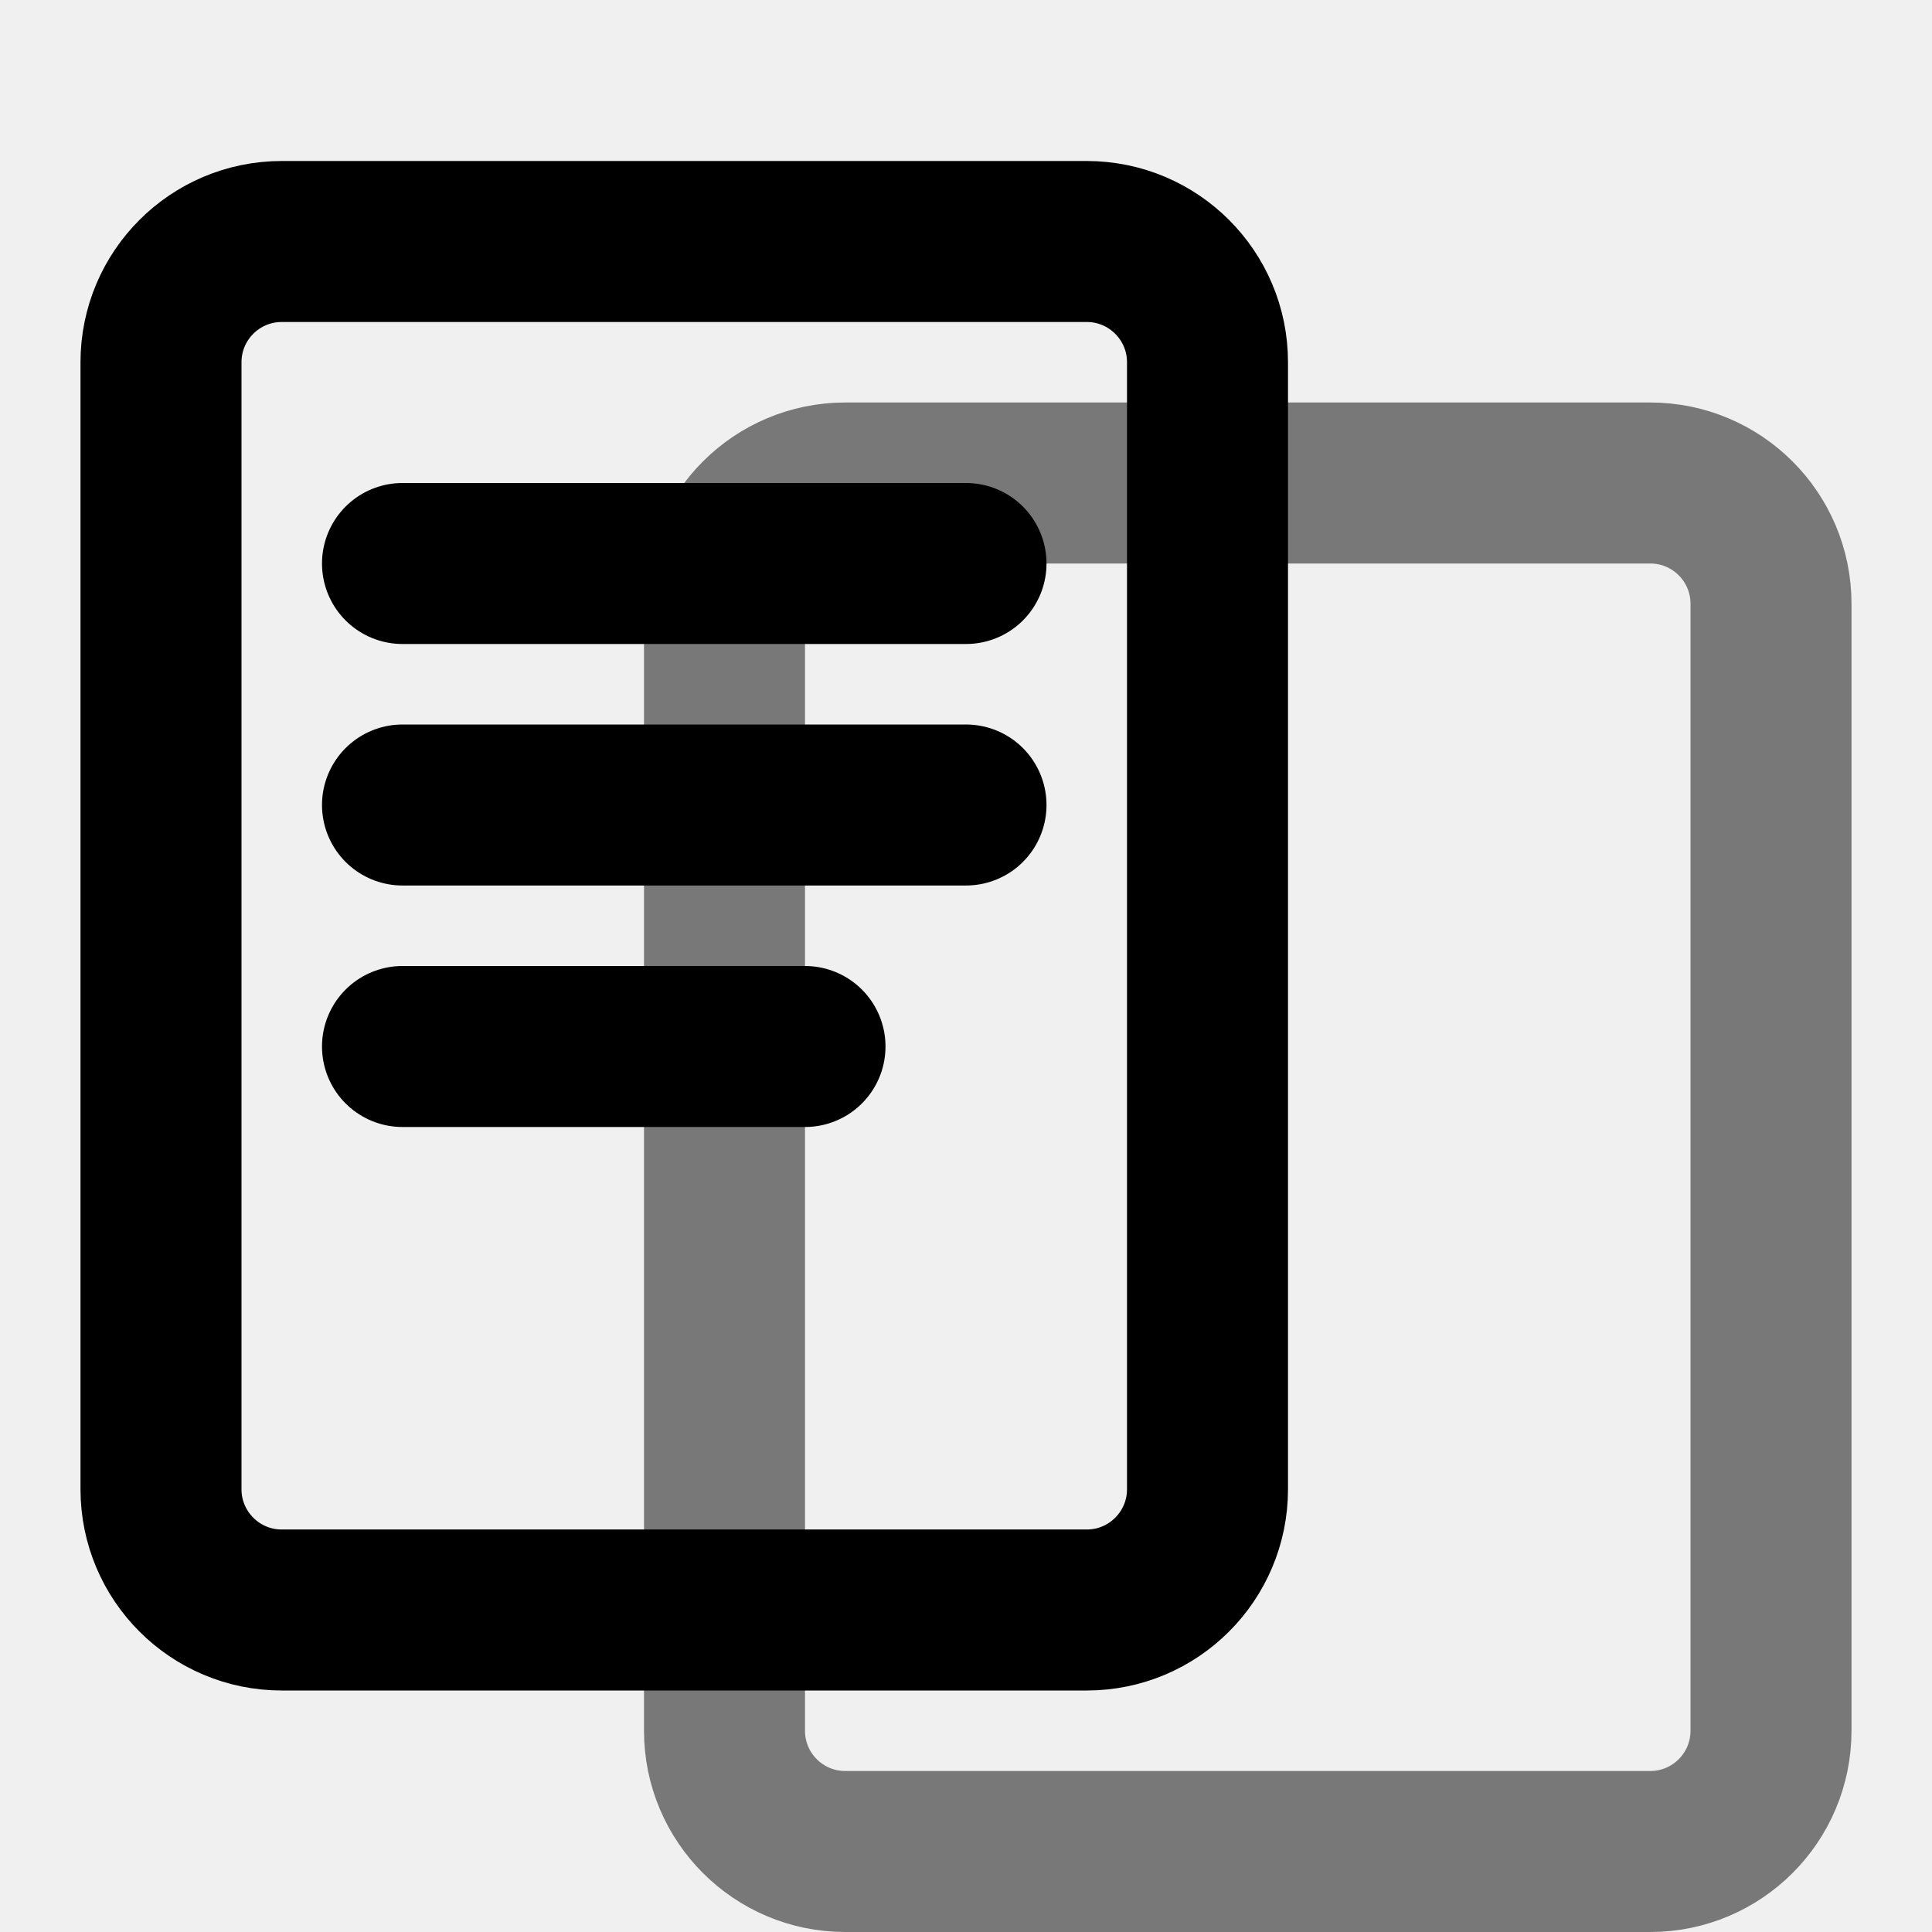
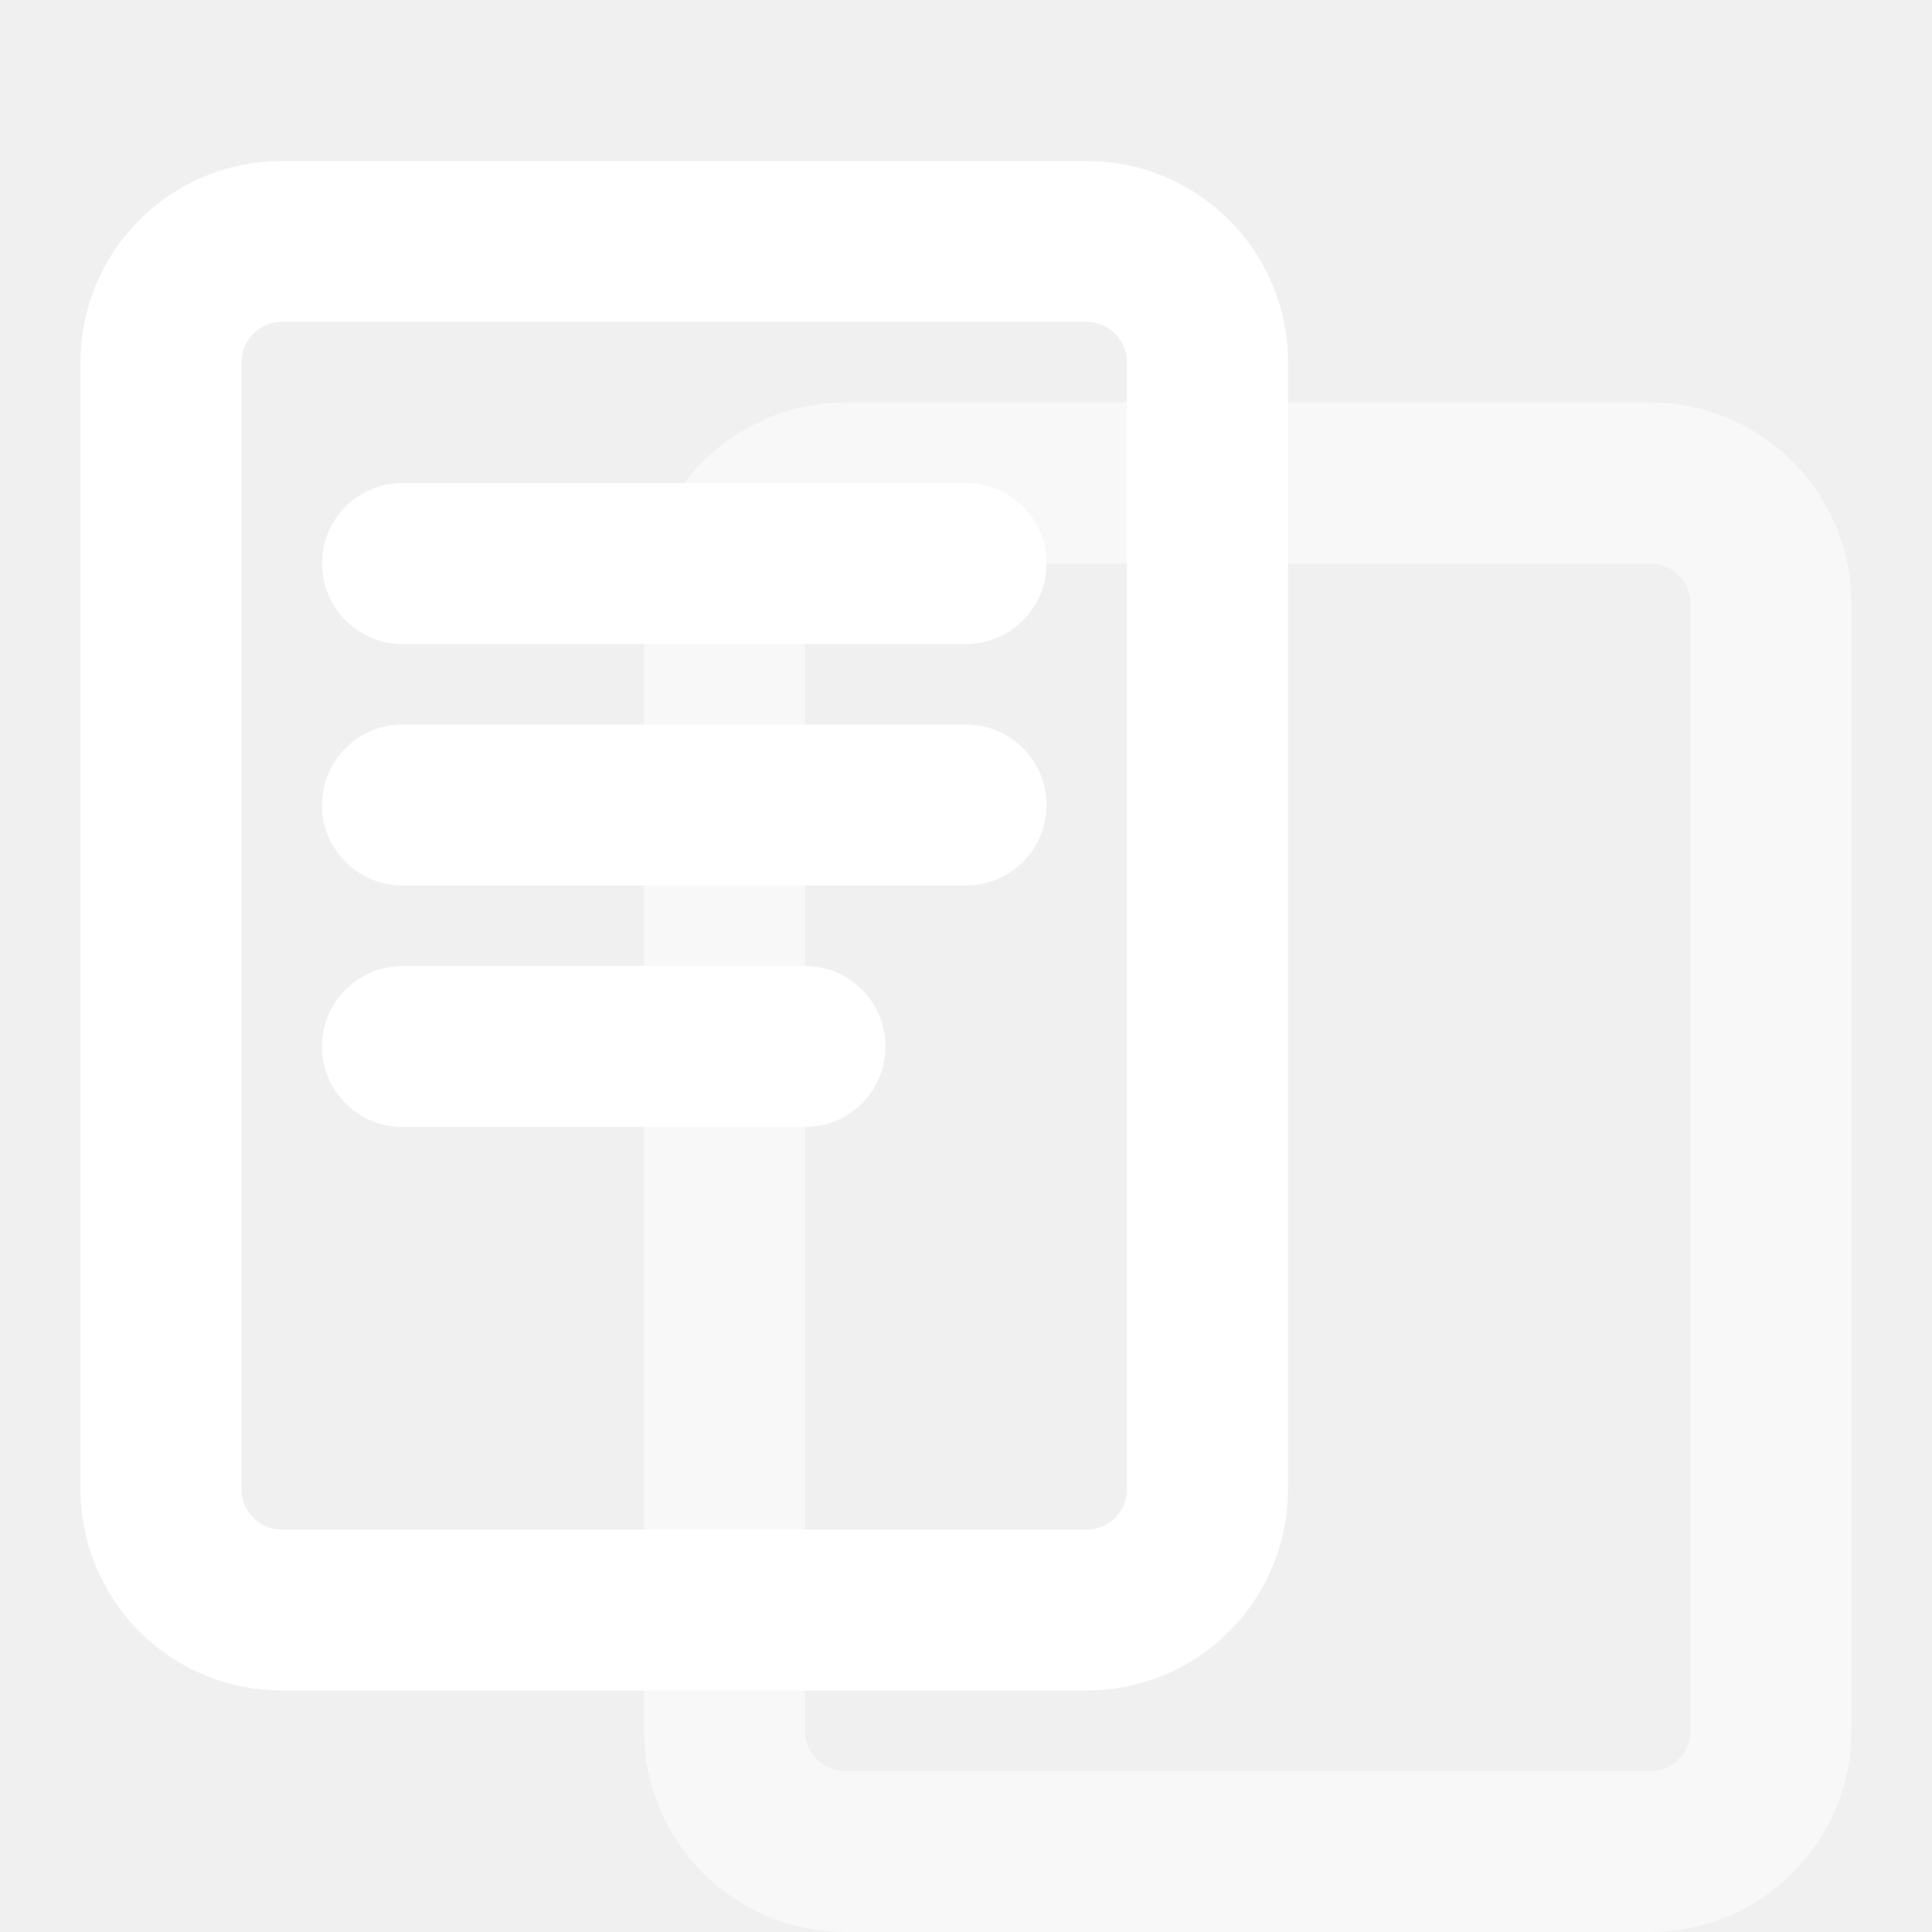
- <svg xmlns="http://www.w3.org/2000/svg" width="24" height="24" viewBox="0 0 24 24" fill="none" stroke="currentColor" stroke-width="2" stroke-linecap="round" stroke-linejoin="round">
+ <svg xmlns="http://www.w3.org/2000/svg" width="24" height="24" viewBox="0 0 24 24" fill="none" stroke="#ffffff" stroke-width="2" stroke-linecap="round" stroke-linejoin="round">
  <rect x="2" y="3" width="13" height="17" rx="1.5" />
  <rect x="9" y="6" width="13" height="17" rx="1.5" opacity="0.5" />
  <line x1="5" y1="7" x2="12" y2="7" />
  <line x1="5" y1="10" x2="12" y2="10" />
  <line x1="5" y1="13" x2="10" y2="13" />
</svg>
